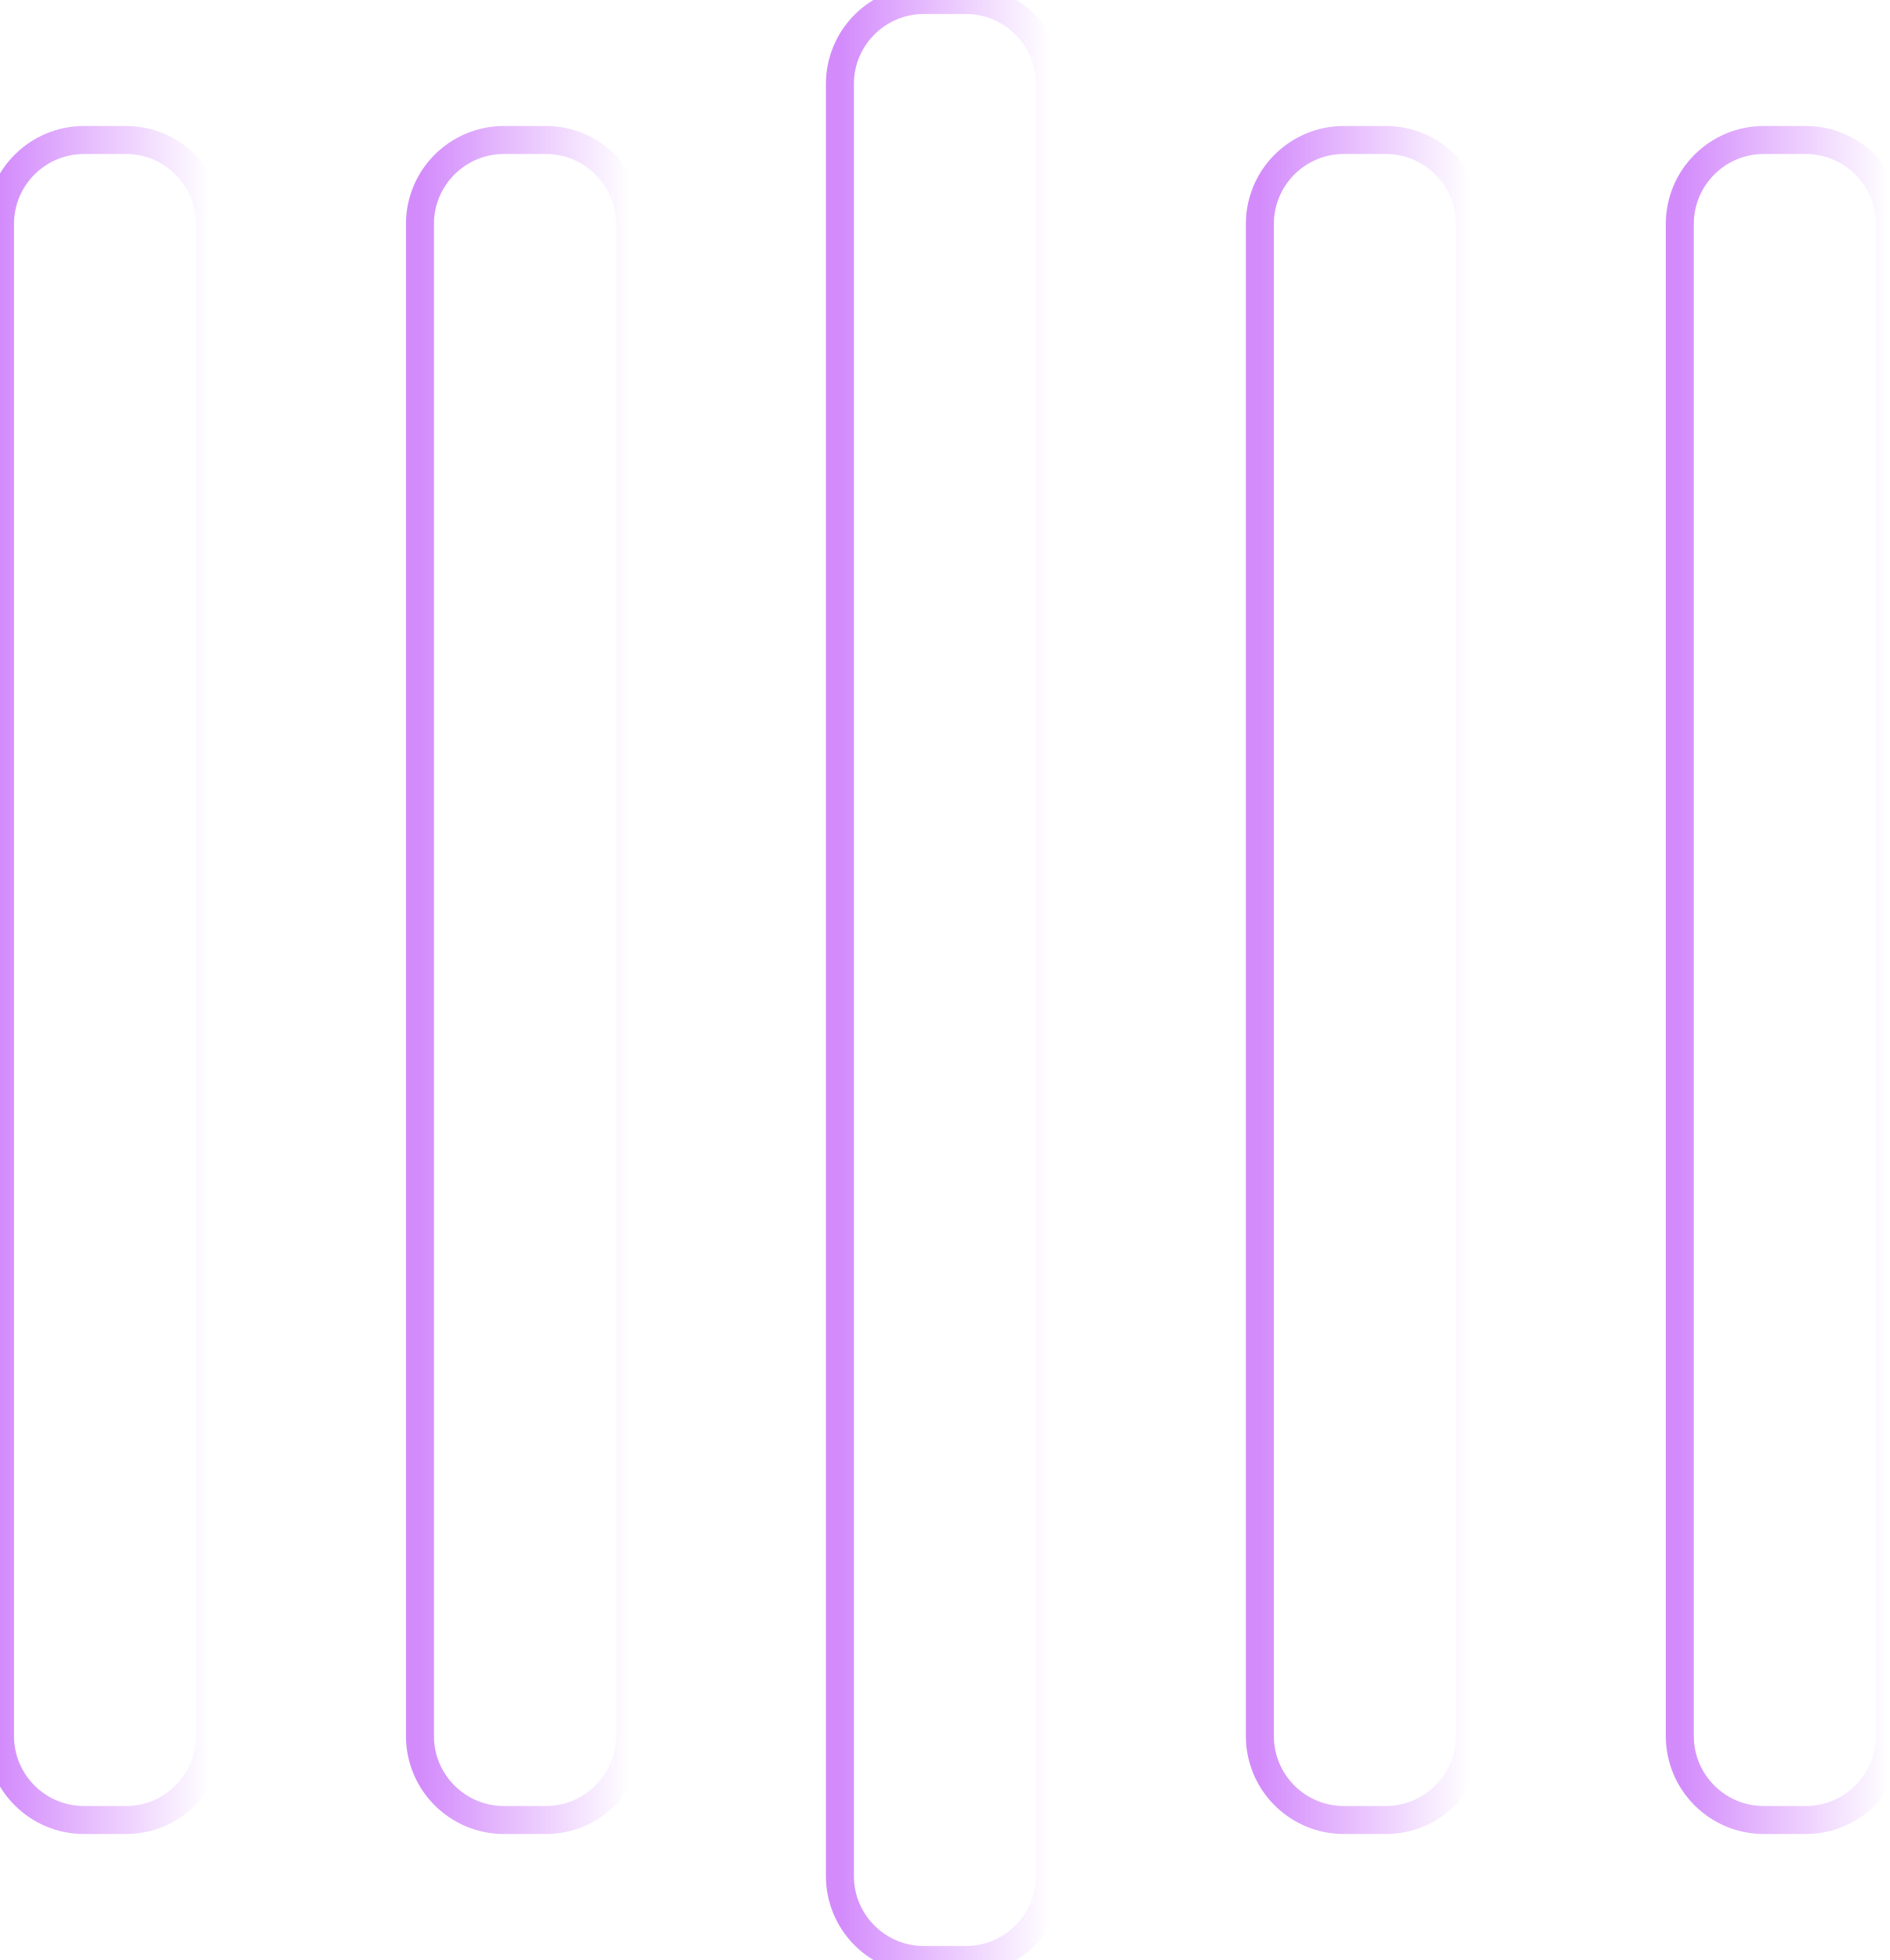
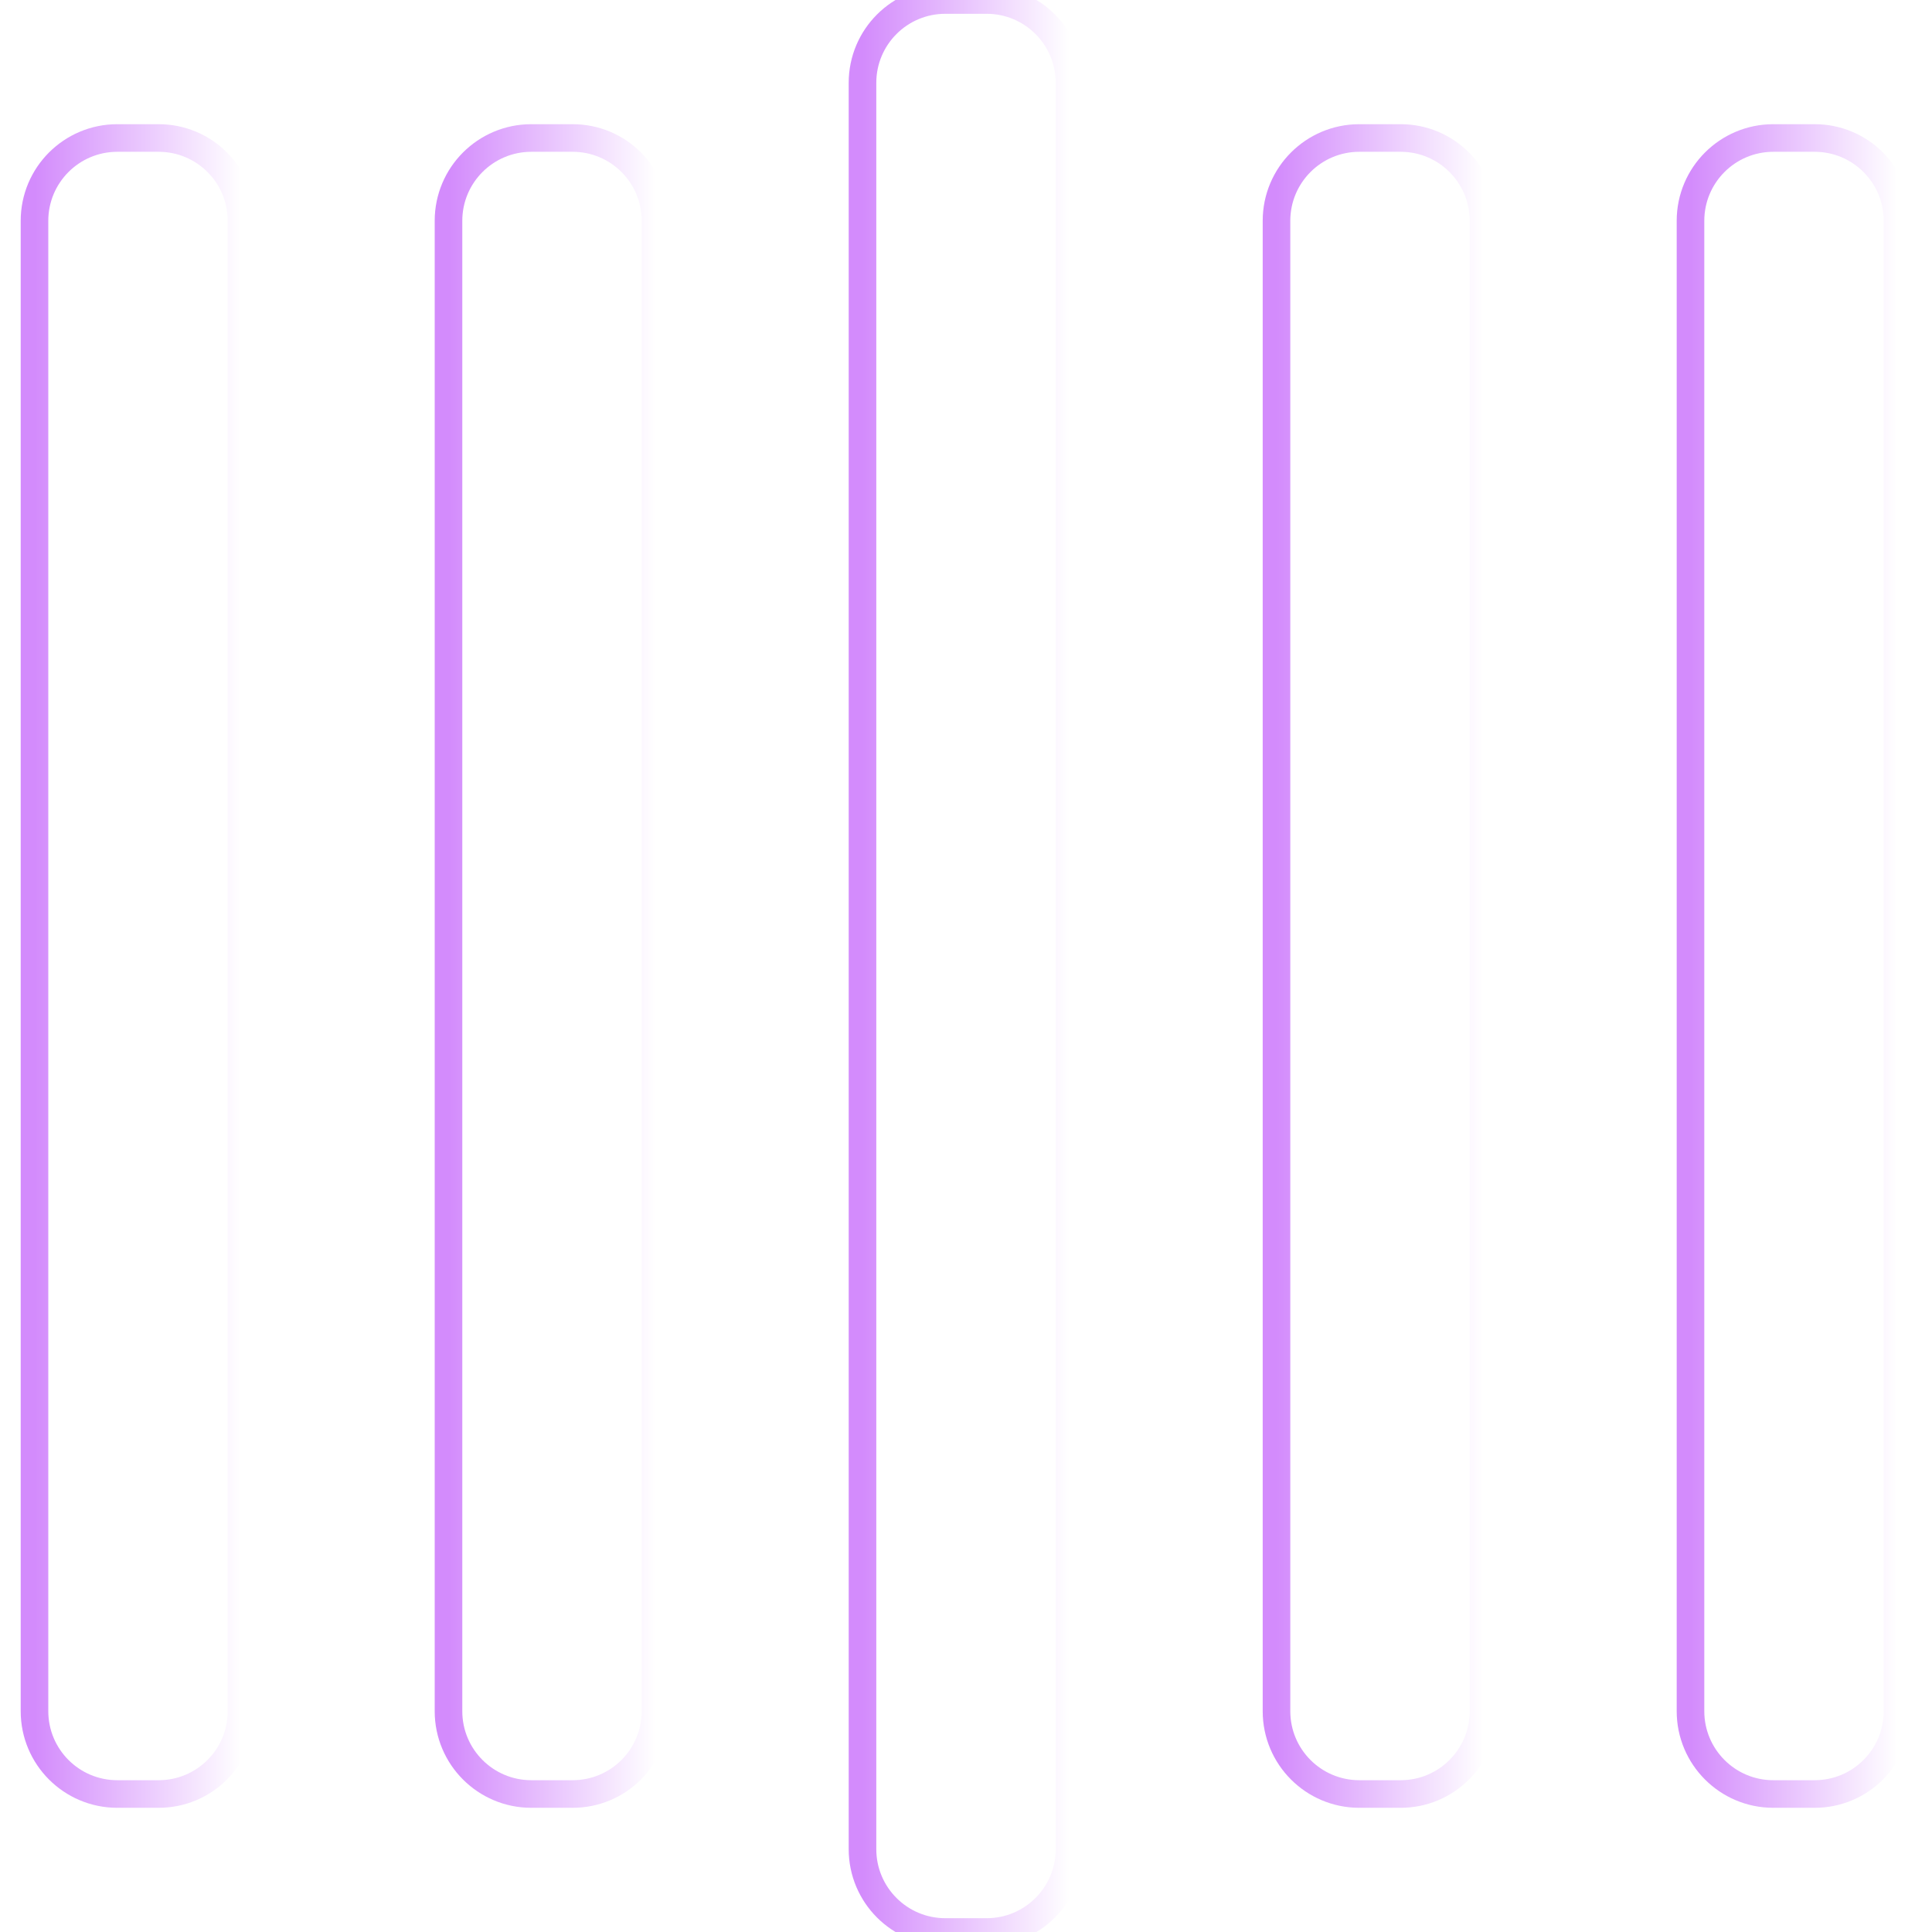
- <svg xmlns="http://www.w3.org/2000/svg" width="135" height="140" viewBox="0 0 135 140" fill="none">
+ <svg xmlns="http://www.w3.org/2000/svg" width="90" height="90" viewBox="0 0 135 140" fill="none">
  <defs>
    <linearGradient id="gradient" x1="0%" y1="0%" x2="100%" y2="0%">
      <stop offset="0%" style="stop-color:#d38bfc;stop-opacity:1" />
      <stop offset="100%" style="stop-color:#fff;stop-opacity:1" />
    </linearGradient>
  </defs>
  <rect y="10" width="15" height="120" rx="6" stroke="url(#gradient)" stroke-width="2">
    <animate attributeName="height" begin="0.5s" dur="1s" values="120;110;100;90;80;70;60;50;40;140;120" calcMode="linear" repeatCount="indefinite" />
    <animate attributeName="y" begin="0.5s" dur="1s" values="10;15;20;25;30;35;40;45;50;0;10" calcMode="linear" repeatCount="indefinite" />
  </rect>
  <rect x="30" y="10" width="15" height="120" rx="6" stroke="url(#gradient)" stroke-width="2">
    <animate attributeName="height" begin="0.25s" dur="1s" values="120;110;100;90;80;70;60;50;40;140;120" calcMode="linear" repeatCount="indefinite" />
    <animate attributeName="y" begin="0.25s" dur="1s" values="10;15;20;25;30;35;40;45;50;0;10" calcMode="linear" repeatCount="indefinite" />
  </rect>
  <rect x="60" width="15" height="140" rx="6" stroke="url(#gradient)" stroke-width="2">
    <animate attributeName="height" begin="0s" dur="1s" values="120;110;100;90;80;70;60;50;40;140;120" calcMode="linear" repeatCount="indefinite" />
    <animate attributeName="y" begin="0s" dur="1s" values="10;15;20;25;30;35;40;45;50;0;10" calcMode="linear" repeatCount="indefinite" />
  </rect>
  <rect x="90" y="10" width="15" height="120" rx="6" stroke="url(#gradient)" stroke-width="2">
    <animate attributeName="height" begin="0.25s" dur="1s" values="120;110;100;90;80;70;60;50;40;140;120" calcMode="linear" repeatCount="indefinite" />
    <animate attributeName="y" begin="0.25s" dur="1s" values="10;15;20;25;30;35;40;45;50;0;10" calcMode="linear" repeatCount="indefinite" />
  </rect>
  <rect x="120" y="10" width="15" height="120" rx="6" stroke="url(#gradient)" stroke-width="2">
    <animate attributeName="height" begin="0.5s" dur="1s" values="120;110;100;90;80;70;60;50;40;140;120" calcMode="linear" repeatCount="indefinite" />
    <animate attributeName="y" begin="0.5s" dur="1s" values="10;15;20;25;30;35;40;45;50;0;10" calcMode="linear" repeatCount="indefinite" />
  </rect>
</svg>
